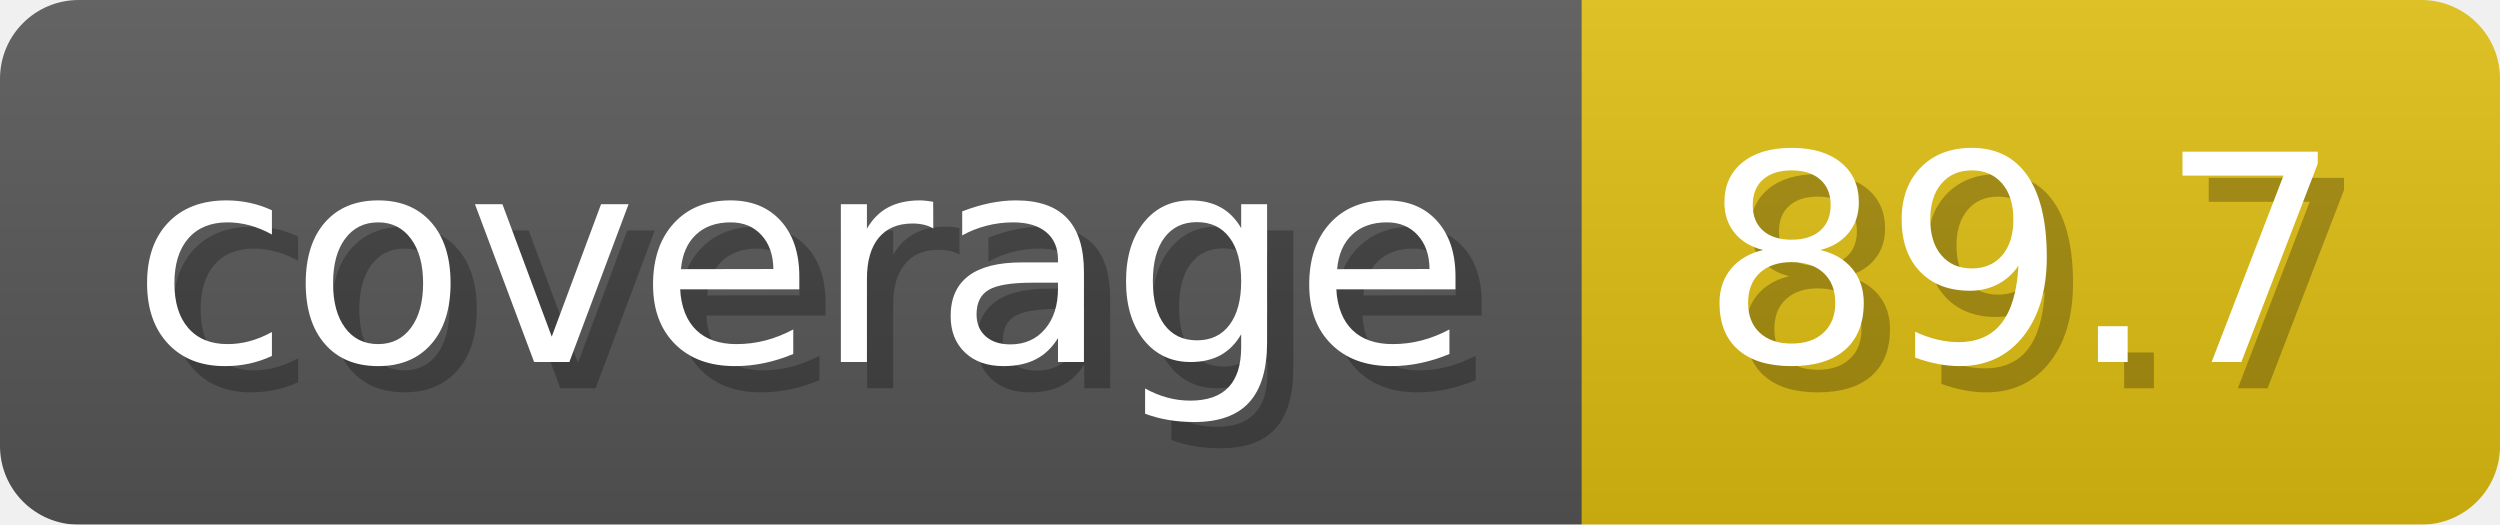
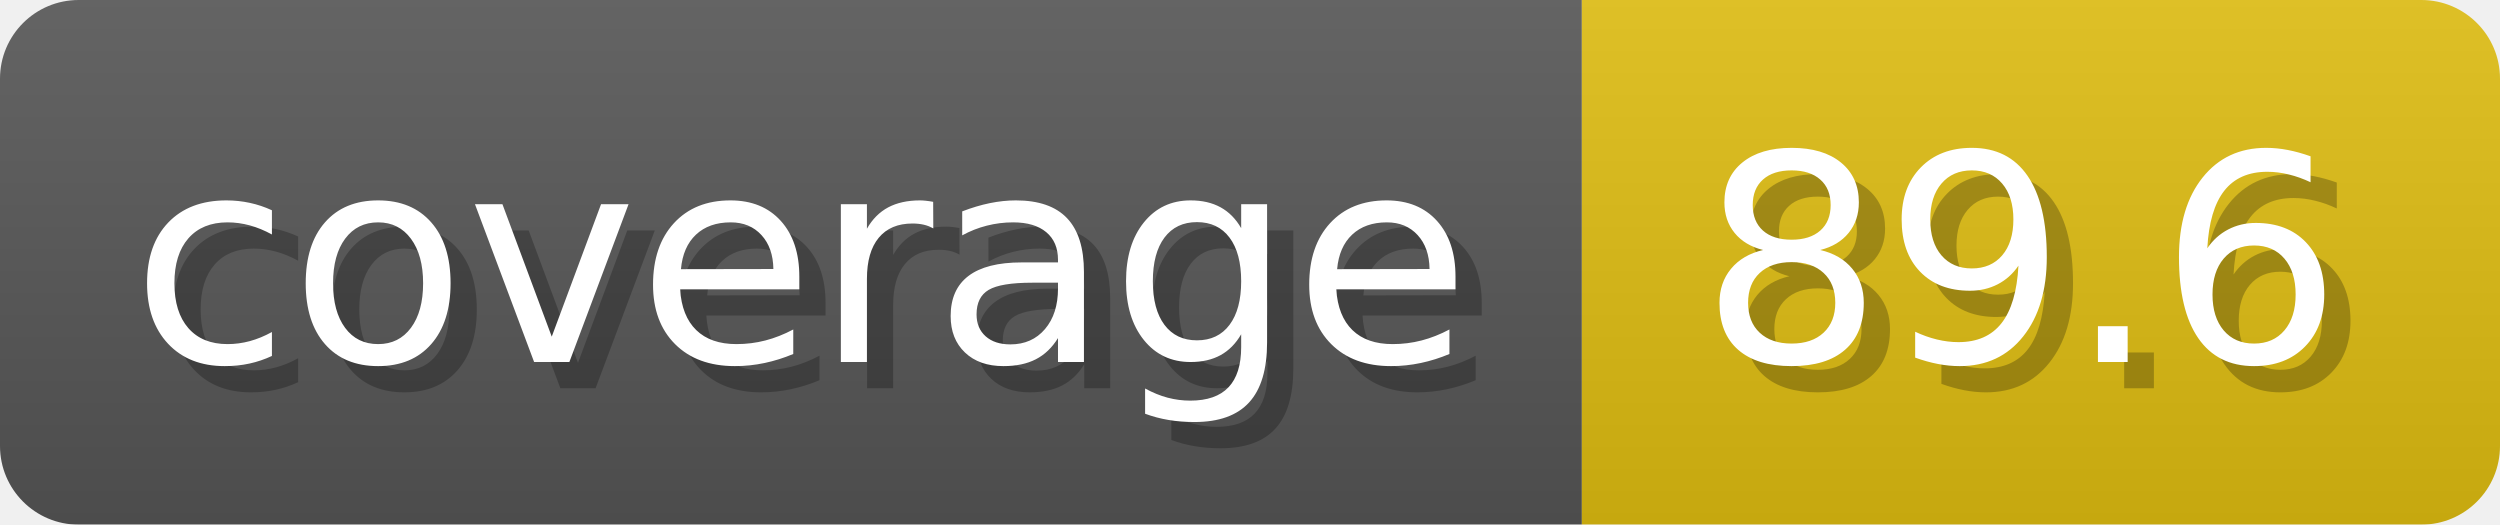
- <svg xmlns="http://www.w3.org/2000/svg" width="95.3" height="20" viewBox="0 0 953 200" role="img" aria-label="coverage: 89.7">
+ <svg xmlns="http://www.w3.org/2000/svg" width="95.3" height="20" viewBox="0 0 953 200" role="img" aria-label="coverage: 89.6">
  <linearGradient id="a" x2="0" y2="100%">
    <stop offset="0" stop-opacity=".1" stop-color="#EEE" />
    <stop offset="1" stop-opacity=".1" />
  </linearGradient>
  <mask id="m">
    <rect width="953" height="200" rx="30" fill="#FFF" />
  </mask>
  <g mask="url(#m)">
    <rect width="603" height="200" fill="#555" />
    <rect width="350" height="200" fill="#DB1" x="603" />
    <rect width="953" height="200" fill="url(#a)" />
  </g>
  <g aria-hidden="true" fill="#fff" text-anchor="start" font-family="Verdana,DejaVu Sans,sans-serif" font-size="110">
    <text x="60" y="148" textLength="503" fill="#000" opacity="0.25">coverage</text>
    <text x="50" y="138" textLength="503">coverage</text>
-     <text x="658" y="148" textLength="250" fill="#000" opacity="0.25">89.7</text>
-     <text x="648" y="138" textLength="250">89.7</text>
+     <text x="658" y="148" textLength="250" fill="#000" opacity="0.25">89.6</text>
+     <text x="648" y="138" textLength="250">89.6</text>
  </g>
</svg>
